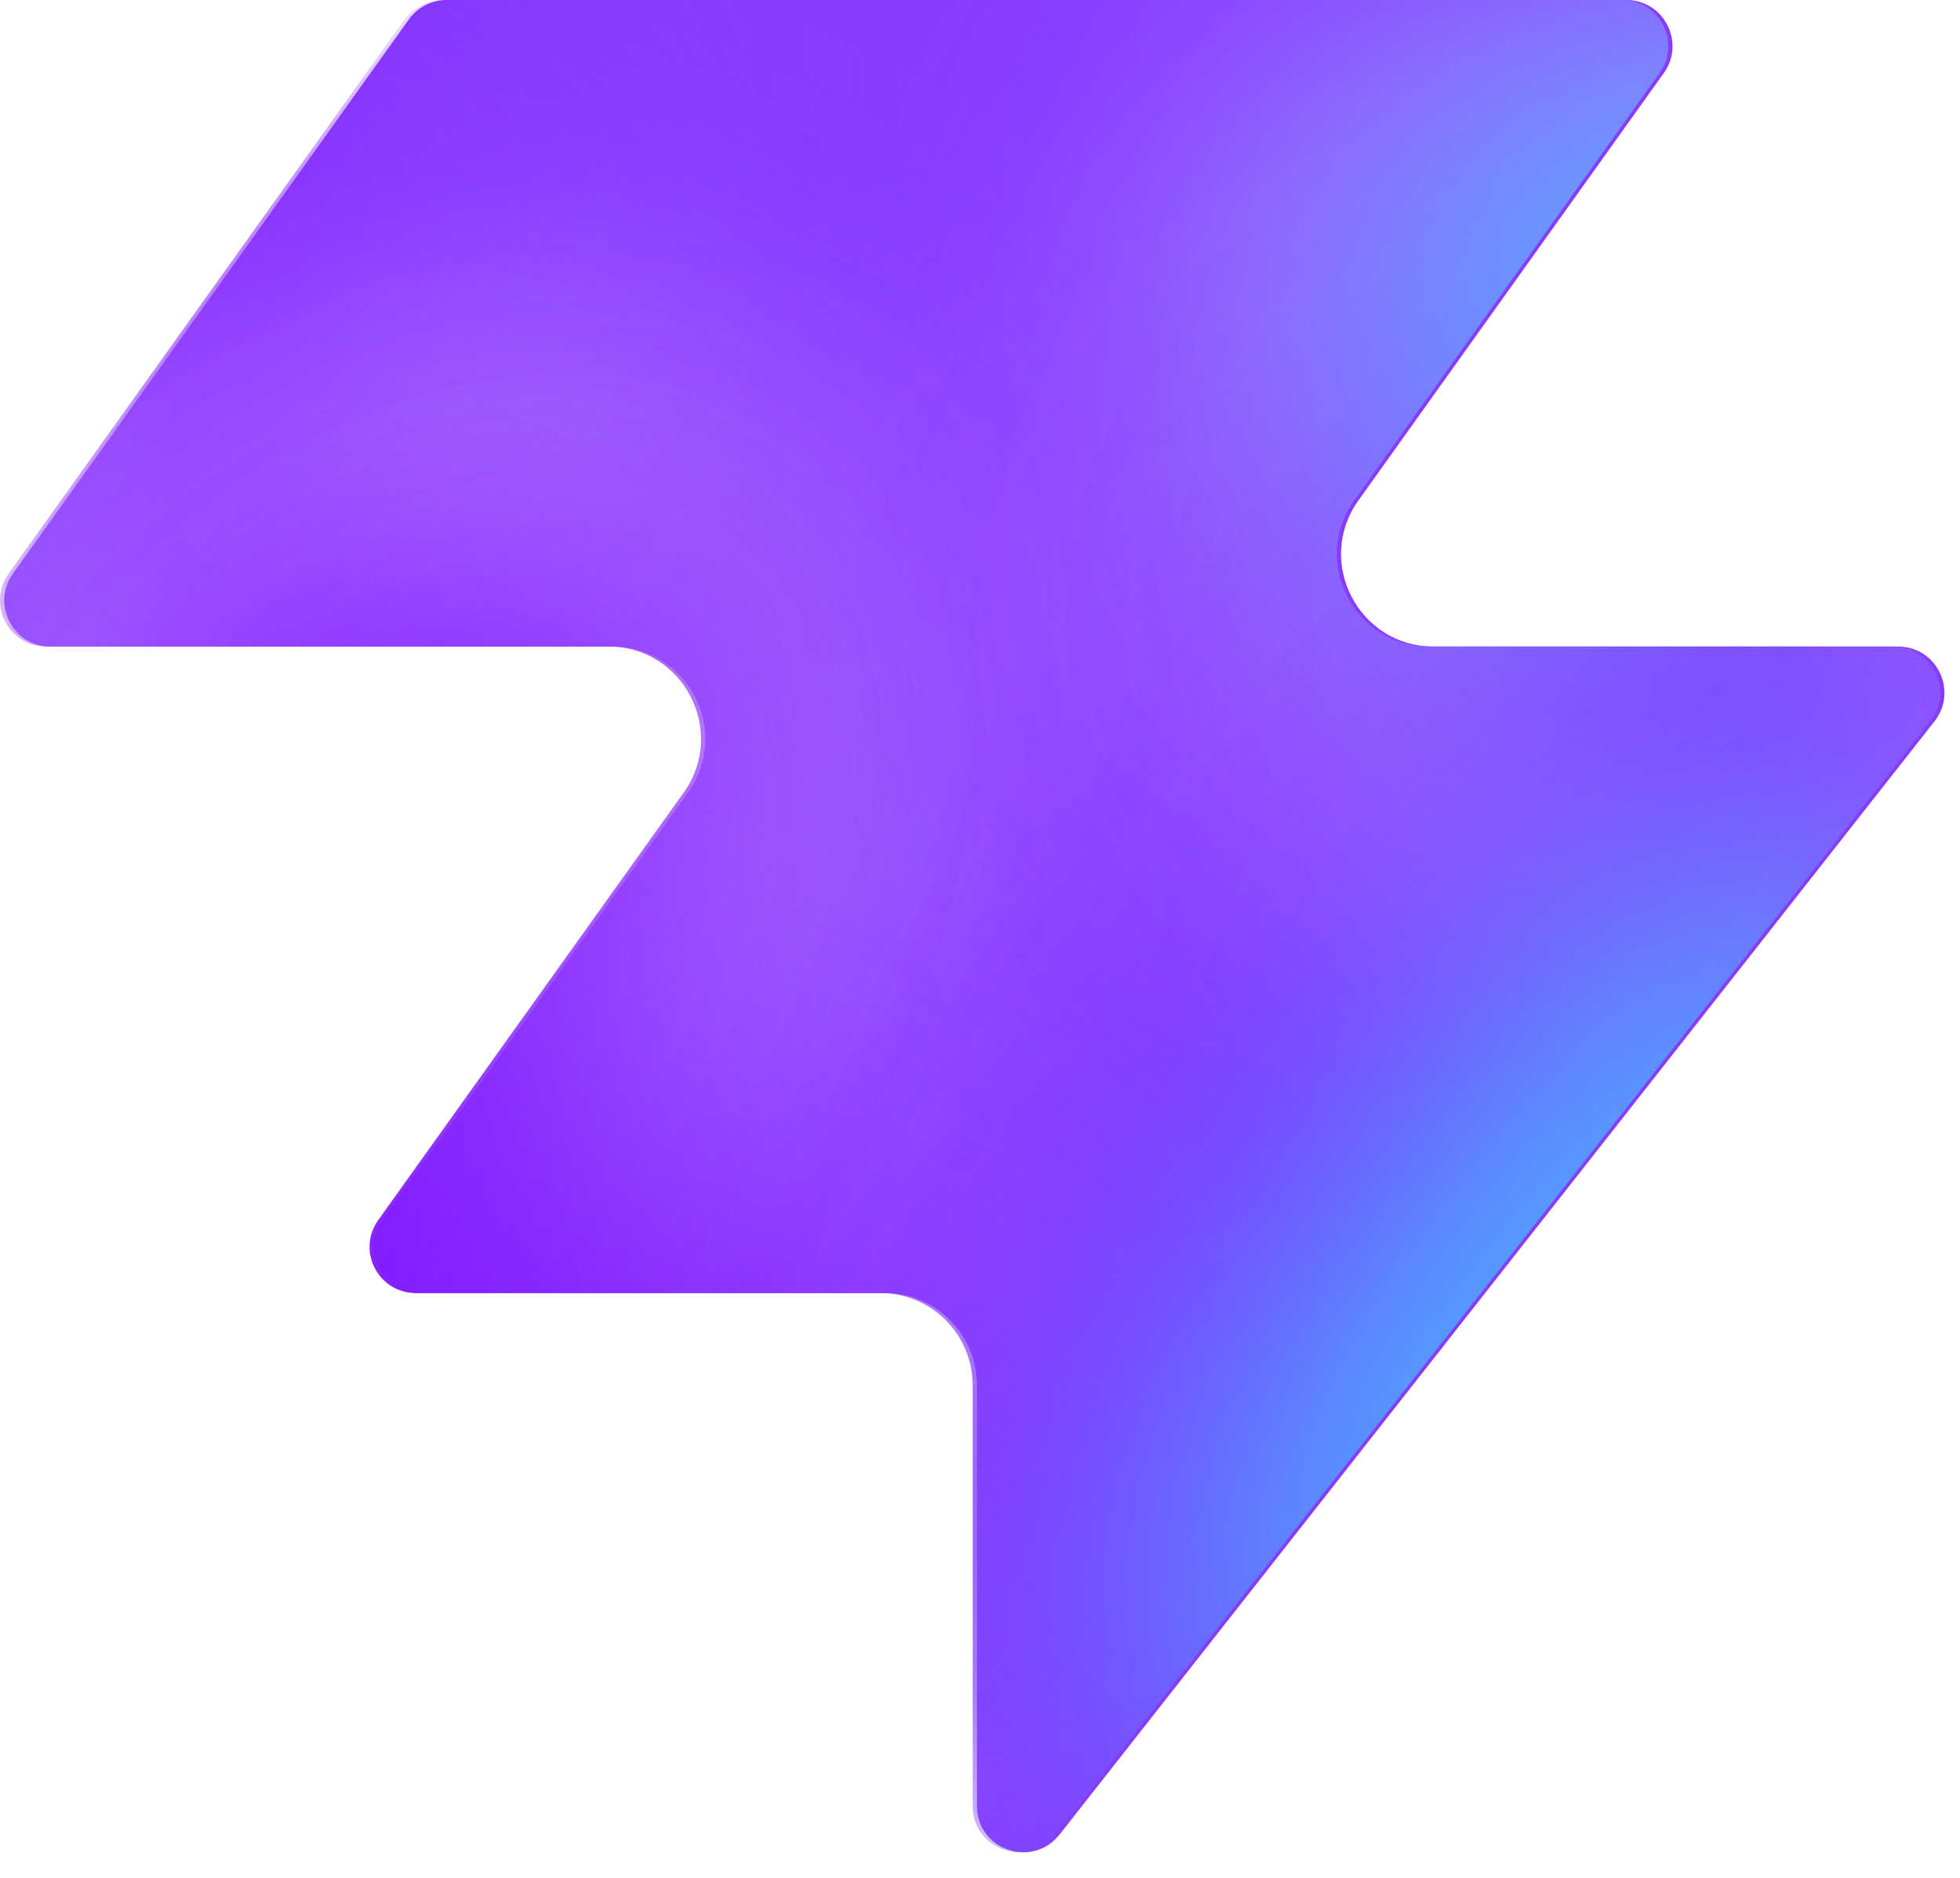
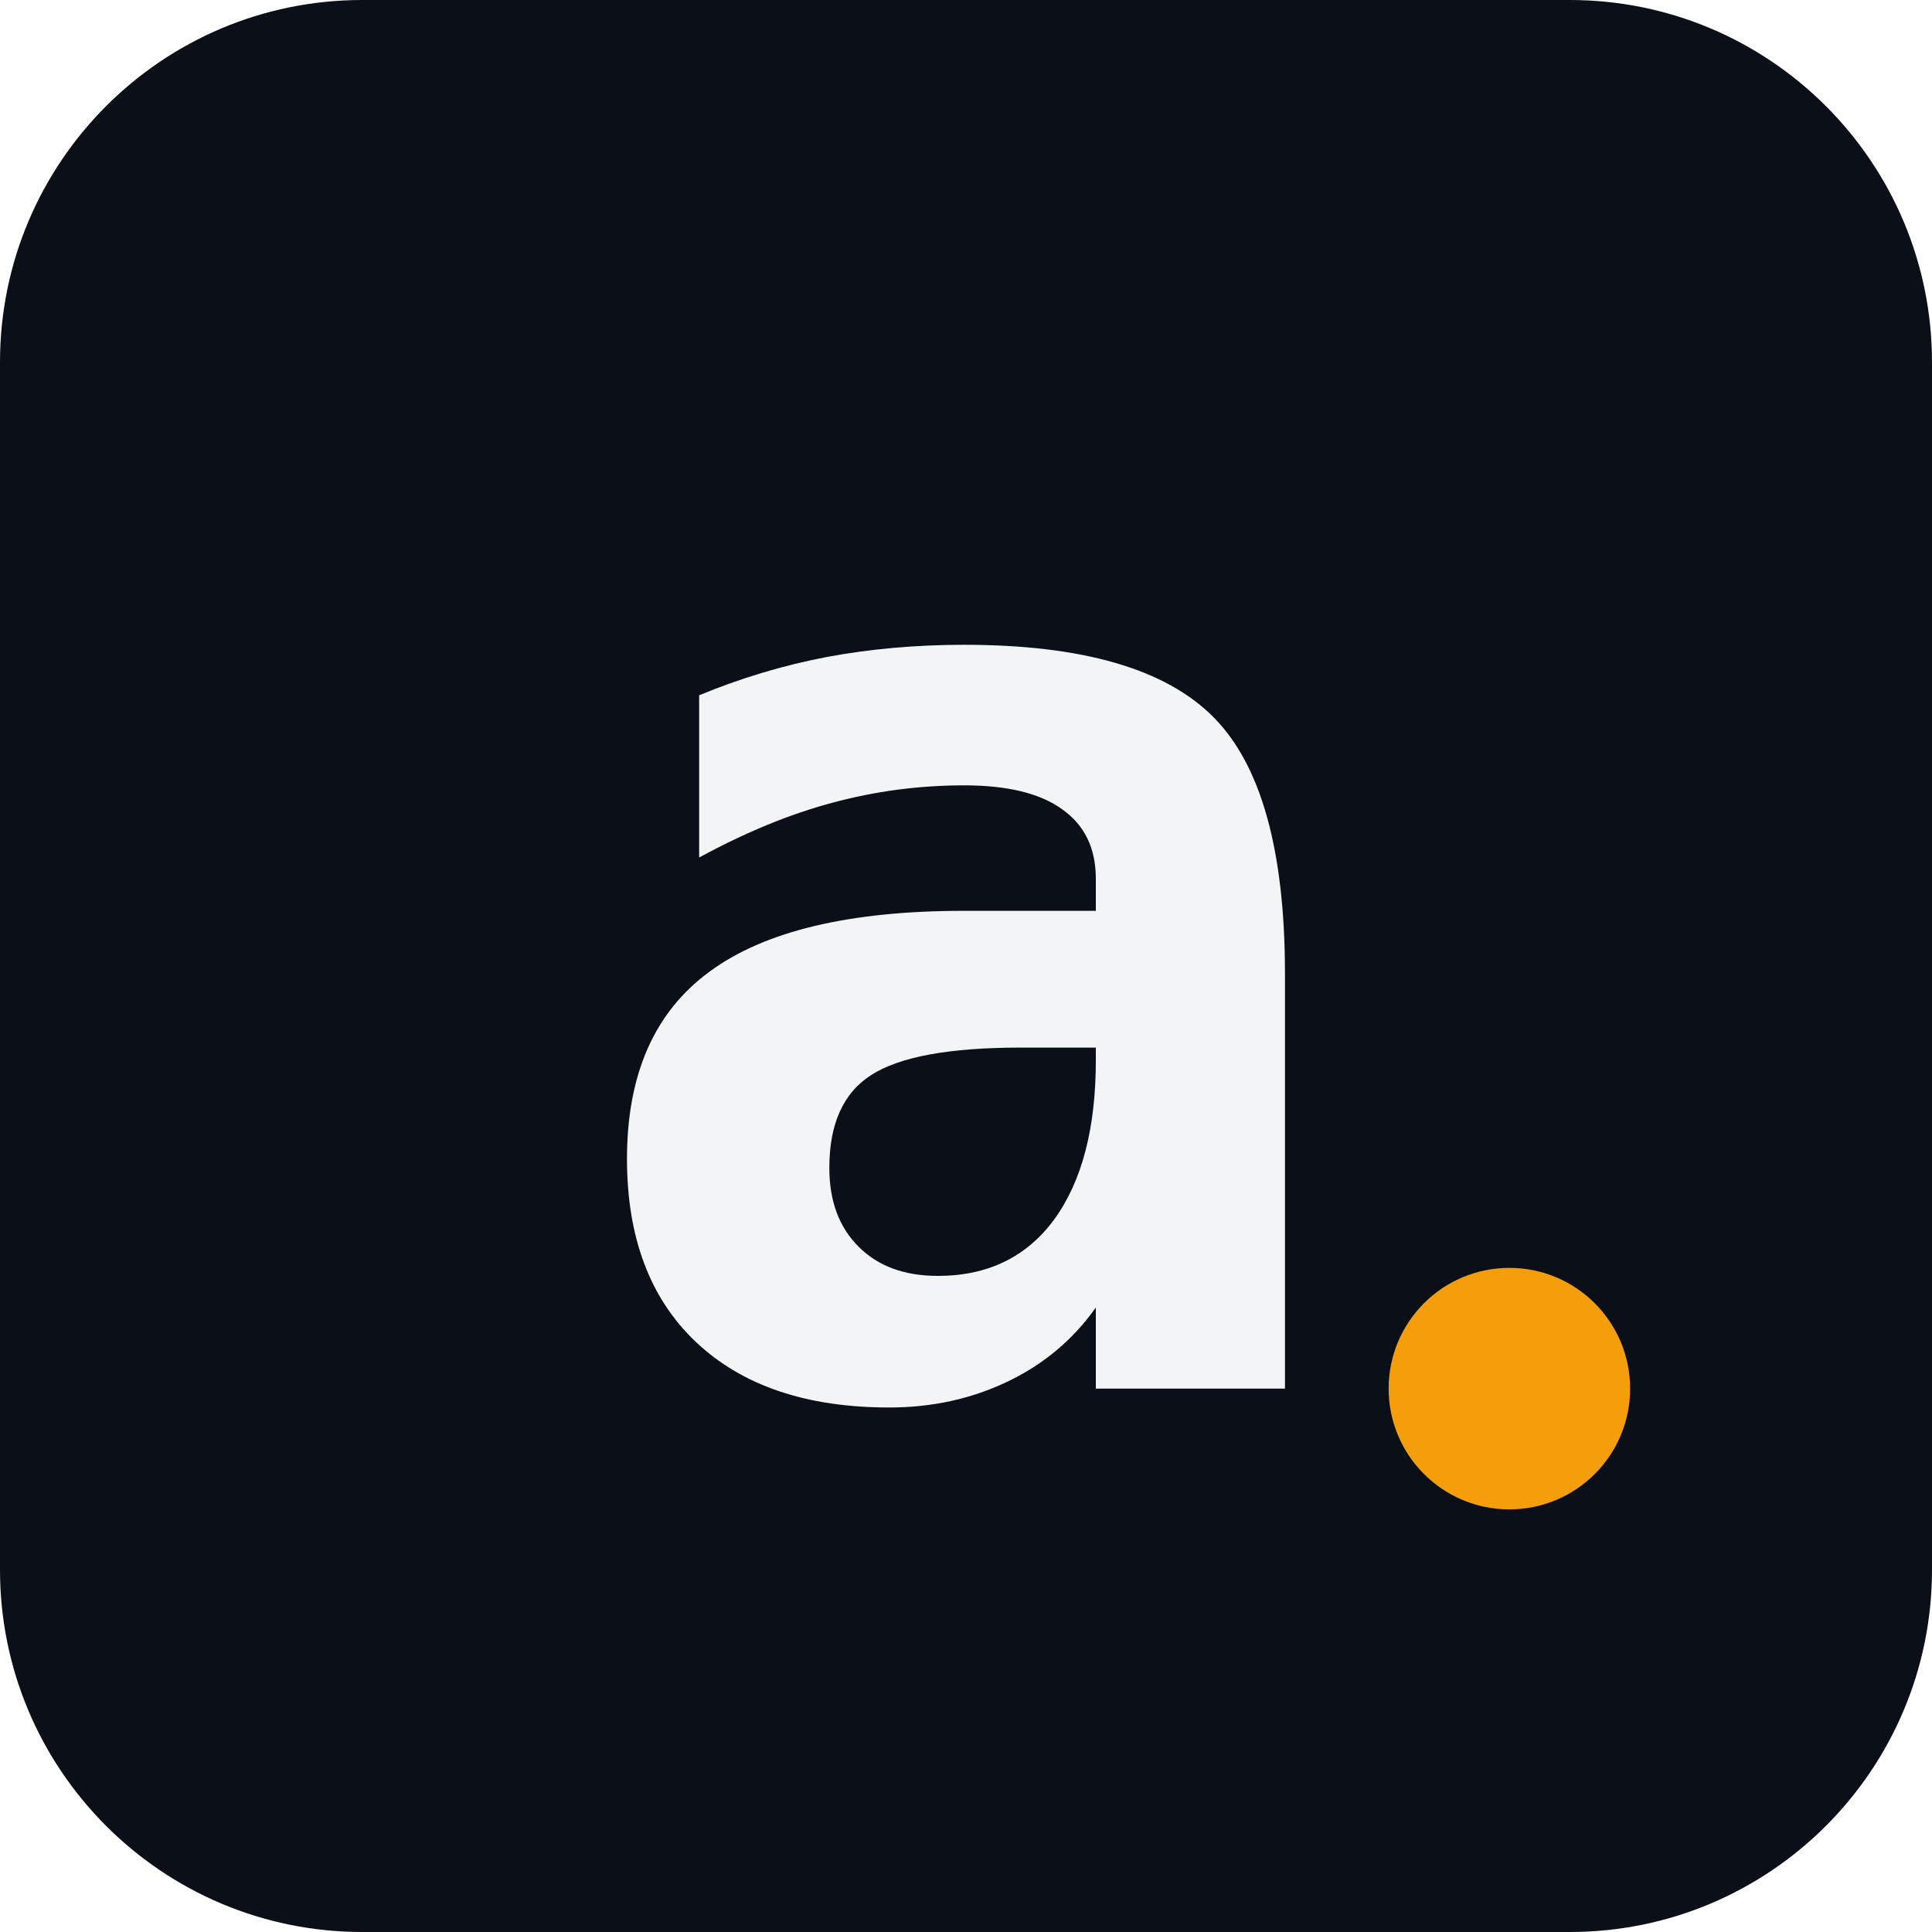
- <svg xmlns="http://www.w3.org/2000/svg" width="48" height="46" fill="none" viewBox="0 0 48 46">
-   <path fill="#863bff" d="M25.946 44.938c-.664.845-2.021.375-2.021-.698V33.937a2.26 2.26 0 0 0-2.262-2.262H10.287c-.92 0-1.456-1.04-.92-1.788l7.48-10.471c1.07-1.497 0-3.578-1.842-3.578H1.237c-.92 0-1.456-1.04-.92-1.788L10.013.474c.214-.297.556-.474.92-.474h28.894c.92 0 1.456 1.04.92 1.788l-7.48 10.471c-1.07 1.498 0 3.579 1.842 3.579h11.377c.943 0 1.473 1.088.89 1.83L25.947 44.94z" style="fill:#863bff;fill:color(display-p3 .525 .23 1);fill-opacity:1" />
-   <mask id="a" width="48" height="46" x="0" y="0" maskUnits="userSpaceOnUse" style="mask-type:alpha">
-     <path fill="#000" d="M25.842 44.938c-.664.844-2.021.375-2.021-.698V33.937a2.26 2.26 0 0 0-2.262-2.262H10.183c-.92 0-1.456-1.04-.92-1.788l7.48-10.471c1.07-1.498 0-3.579-1.842-3.579H1.133c-.92 0-1.456-1.04-.92-1.787L9.91.473c.214-.297.556-.474.92-.474h28.894c.92 0 1.456 1.04.92 1.788l-7.48 10.471c-1.07 1.498 0 3.578 1.842 3.578h11.377c.943 0 1.473 1.088.89 1.832L25.843 44.94z" style="fill:#000;fill-opacity:1" />
-   </mask>
-   <g mask="url(#a)">
-     <g filter="url(#b)">
-       <ellipse cx="5.508" cy="14.704" fill="#ede6ff" rx="5.508" ry="14.704" style="fill:#ede6ff;fill:color(display-p3 .927 .903 1);fill-opacity:1" transform="matrix(.00324 1 1 -.00324 -4.47 31.516)" />
-     </g>
-     <g filter="url(#c)">
-       <ellipse cx="10.399" cy="29.851" fill="#ede6ff" rx="10.399" ry="29.851" style="fill:#ede6ff;fill:color(display-p3 .927 .903 1);fill-opacity:1" transform="matrix(.00324 1 1 -.00324 -39.328 7.883)" />
-     </g>
-     <g filter="url(#d)">
-       <ellipse cx="5.508" cy="30.487" fill="#7e14ff" rx="5.508" ry="30.487" style="fill:#7e14ff;fill:color(display-p3 .492 .077 1);fill-opacity:1" transform="rotate(89.814 -25.913 -14.639)scale(1 -1)" />
-     </g>
-     <g filter="url(#e)">
-       <ellipse cx="5.508" cy="30.599" fill="#7e14ff" rx="5.508" ry="30.599" style="fill:#7e14ff;fill:color(display-p3 .492 .077 1);fill-opacity:1" transform="rotate(89.814 -32.644 -3.334)scale(1 -1)" />
-     </g>
-     <g filter="url(#f)">
-       <ellipse cx="5.508" cy="30.599" fill="#7e14ff" rx="5.508" ry="30.599" style="fill:#7e14ff;fill:color(display-p3 .492 .077 1);fill-opacity:1" transform="matrix(.00324 1 1 -.00324 -34.34 30.47)" />
-     </g>
-     <g filter="url(#g)">
-       <ellipse cx="14.072" cy="22.078" fill="#ede6ff" rx="14.072" ry="22.078" style="fill:#ede6ff;fill:color(display-p3 .927 .903 1);fill-opacity:1" transform="rotate(93.35 24.506 48.493)scale(-1 1)" />
-     </g>
-     <g filter="url(#h)">
-       <ellipse cx="3.47" cy="21.501" fill="#7e14ff" rx="3.47" ry="21.501" style="fill:#7e14ff;fill:color(display-p3 .492 .077 1);fill-opacity:1" transform="rotate(89.009 28.708 47.59)scale(-1 1)" />
-     </g>
-     <g filter="url(#i)">
-       <ellipse cx="3.47" cy="21.501" fill="#7e14ff" rx="3.47" ry="21.501" style="fill:#7e14ff;fill:color(display-p3 .492 .077 1);fill-opacity:1" transform="rotate(89.009 28.708 47.59)scale(-1 1)" />
-     </g>
-     <g filter="url(#j)">
-       <ellipse cx=".387" cy="8.972" fill="#7e14ff" rx="4.407" ry="29.108" style="fill:#7e14ff;fill:color(display-p3 .492 .077 1);fill-opacity:1" transform="rotate(39.51 .387 8.972)" />
-     </g>
-     <g filter="url(#k)">
-       <ellipse cx="47.523" cy="-6.092" fill="#7e14ff" rx="4.407" ry="29.108" style="fill:#7e14ff;fill:color(display-p3 .492 .077 1);fill-opacity:1" transform="rotate(37.892 47.523 -6.092)" />
-     </g>
-     <g filter="url(#l)">
-       <ellipse cx="41.412" cy="6.333" fill="#47bfff" rx="5.971" ry="9.665" style="fill:#47bfff;fill:color(display-p3 .28 .748 1);fill-opacity:1" transform="rotate(37.892 41.412 6.333)" />
-     </g>
-     <g filter="url(#m)">
-       <ellipse cx="-1.879" cy="38.332" fill="#7e14ff" rx="4.407" ry="29.108" style="fill:#7e14ff;fill:color(display-p3 .492 .077 1);fill-opacity:1" transform="rotate(37.892 -1.88 38.332)" />
-     </g>
-     <g filter="url(#n)">
-       <ellipse cx="-1.879" cy="38.332" fill="#7e14ff" rx="4.407" ry="29.108" style="fill:#7e14ff;fill:color(display-p3 .492 .077 1);fill-opacity:1" transform="rotate(37.892 -1.88 38.332)" />
-     </g>
-     <g filter="url(#o)">
-       <ellipse cx="35.651" cy="29.907" fill="#7e14ff" rx="4.407" ry="29.108" style="fill:#7e14ff;fill:color(display-p3 .492 .077 1);fill-opacity:1" transform="rotate(37.892 35.651 29.907)" />
-     </g>
-     <g filter="url(#p)">
-       <ellipse cx="38.418" cy="32.4" fill="#47bfff" rx="5.971" ry="15.297" style="fill:#47bfff;fill:color(display-p3 .28 .748 1);fill-opacity:1" transform="rotate(37.892 38.418 32.4)" />
-     </g>
-   </g>
-   <defs>
-     <filter id="b" width="60.045" height="41.654" x="-19.77" y="16.149" color-interpolation-filters="sRGB" filterUnits="userSpaceOnUse">
-       <feFlood flood-opacity="0" result="BackgroundImageFix" />
-       <feBlend in="SourceGraphic" in2="BackgroundImageFix" result="shape" />
-       <feGaussianBlur result="effect1_foregroundBlur_2002_17158" stdDeviation="7.659" />
-     </filter>
-     <filter id="c" width="90.34" height="51.437" x="-54.613" y="-7.533" color-interpolation-filters="sRGB" filterUnits="userSpaceOnUse">
-       <feFlood flood-opacity="0" result="BackgroundImageFix" />
-       <feBlend in="SourceGraphic" in2="BackgroundImageFix" result="shape" />
-       <feGaussianBlur result="effect1_foregroundBlur_2002_17158" stdDeviation="7.659" />
-     </filter>
-     <filter id="d" width="79.355" height="29.4" x="-49.64" y="2.03" color-interpolation-filters="sRGB" filterUnits="userSpaceOnUse">
-       <feFlood flood-opacity="0" result="BackgroundImageFix" />
-       <feBlend in="SourceGraphic" in2="BackgroundImageFix" result="shape" />
-       <feGaussianBlur result="effect1_foregroundBlur_2002_17158" stdDeviation="4.596" />
-     </filter>
-     <filter id="e" width="79.579" height="29.4" x="-45.045" y="20.029" color-interpolation-filters="sRGB" filterUnits="userSpaceOnUse">
-       <feFlood flood-opacity="0" result="BackgroundImageFix" />
-       <feBlend in="SourceGraphic" in2="BackgroundImageFix" result="shape" />
-       <feGaussianBlur result="effect1_foregroundBlur_2002_17158" stdDeviation="4.596" />
-     </filter>
-     <filter id="f" width="79.579" height="29.4" x="-43.513" y="21.178" color-interpolation-filters="sRGB" filterUnits="userSpaceOnUse">
-       <feFlood flood-opacity="0" result="BackgroundImageFix" />
-       <feBlend in="SourceGraphic" in2="BackgroundImageFix" result="shape" />
-       <feGaussianBlur result="effect1_foregroundBlur_2002_17158" stdDeviation="4.596" />
-     </filter>
-     <filter id="g" width="74.749" height="58.852" x="15.756" y="-17.901" color-interpolation-filters="sRGB" filterUnits="userSpaceOnUse">
-       <feFlood flood-opacity="0" result="BackgroundImageFix" />
-       <feBlend in="SourceGraphic" in2="BackgroundImageFix" result="shape" />
-       <feGaussianBlur result="effect1_foregroundBlur_2002_17158" stdDeviation="7.659" />
-     </filter>
-     <filter id="h" width="61.377" height="25.362" x="23.548" y="2.284" color-interpolation-filters="sRGB" filterUnits="userSpaceOnUse">
-       <feFlood flood-opacity="0" result="BackgroundImageFix" />
-       <feBlend in="SourceGraphic" in2="BackgroundImageFix" result="shape" />
-       <feGaussianBlur result="effect1_foregroundBlur_2002_17158" stdDeviation="4.596" />
-     </filter>
-     <filter id="i" width="61.377" height="25.362" x="23.548" y="2.284" color-interpolation-filters="sRGB" filterUnits="userSpaceOnUse">
-       <feFlood flood-opacity="0" result="BackgroundImageFix" />
-       <feBlend in="SourceGraphic" in2="BackgroundImageFix" result="shape" />
-       <feGaussianBlur result="effect1_foregroundBlur_2002_17158" stdDeviation="4.596" />
-     </filter>
-     <filter id="j" width="56.045" height="63.649" x="-27.636" y="-22.853" color-interpolation-filters="sRGB" filterUnits="userSpaceOnUse">
-       <feFlood flood-opacity="0" result="BackgroundImageFix" />
-       <feBlend in="SourceGraphic" in2="BackgroundImageFix" result="shape" />
-       <feGaussianBlur result="effect1_foregroundBlur_2002_17158" stdDeviation="4.596" />
-     </filter>
-     <filter id="k" width="54.814" height="64.646" x="20.116" y="-38.415" color-interpolation-filters="sRGB" filterUnits="userSpaceOnUse">
-       <feFlood flood-opacity="0" result="BackgroundImageFix" />
-       <feBlend in="SourceGraphic" in2="BackgroundImageFix" result="shape" />
-       <feGaussianBlur result="effect1_foregroundBlur_2002_17158" stdDeviation="4.596" />
-     </filter>
-     <filter id="l" width="33.541" height="35.313" x="24.641" y="-11.323" color-interpolation-filters="sRGB" filterUnits="userSpaceOnUse">
-       <feFlood flood-opacity="0" result="BackgroundImageFix" />
-       <feBlend in="SourceGraphic" in2="BackgroundImageFix" result="shape" />
-       <feGaussianBlur result="effect1_foregroundBlur_2002_17158" stdDeviation="4.596" />
-     </filter>
-     <filter id="m" width="54.814" height="64.646" x="-29.286" y="6.009" color-interpolation-filters="sRGB" filterUnits="userSpaceOnUse">
-       <feFlood flood-opacity="0" result="BackgroundImageFix" />
-       <feBlend in="SourceGraphic" in2="BackgroundImageFix" result="shape" />
-       <feGaussianBlur result="effect1_foregroundBlur_2002_17158" stdDeviation="4.596" />
-     </filter>
-     <filter id="n" width="54.814" height="64.646" x="-29.286" y="6.009" color-interpolation-filters="sRGB" filterUnits="userSpaceOnUse">
-       <feFlood flood-opacity="0" result="BackgroundImageFix" />
-       <feBlend in="SourceGraphic" in2="BackgroundImageFix" result="shape" />
-       <feGaussianBlur result="effect1_foregroundBlur_2002_17158" stdDeviation="4.596" />
-     </filter>
-     <filter id="o" width="54.814" height="64.646" x="8.244" y="-2.416" color-interpolation-filters="sRGB" filterUnits="userSpaceOnUse">
-       <feFlood flood-opacity="0" result="BackgroundImageFix" />
-       <feBlend in="SourceGraphic" in2="BackgroundImageFix" result="shape" />
-       <feGaussianBlur result="effect1_foregroundBlur_2002_17158" stdDeviation="4.596" />
-     </filter>
-     <filter id="p" width="39.409" height="43.623" x="18.713" y="10.588" color-interpolation-filters="sRGB" filterUnits="userSpaceOnUse">
-       <feFlood flood-opacity="0" result="BackgroundImageFix" />
-       <feBlend in="SourceGraphic" in2="BackgroundImageFix" result="shape" />
-       <feGaussianBlur result="effect1_foregroundBlur_2002_17158" stdDeviation="4.596" />
-     </filter>
-   </defs>
+ <svg xmlns="http://www.w3.org/2000/svg" viewBox="0 0 64 64">
+   <rect width="64" height="64" rx="12" fill="#0b0f17" />
+   <text x="32" y="46" text-anchor="middle" font-family="ui-monospace, SFMono-Regular, Menlo, monospace" font-size="44" font-weight="700" fill="#f3f4f6" letter-spacing="-1">a</text>
+   <circle cx="50" cy="46" r="4" fill="#f59e0b" />
</svg>
